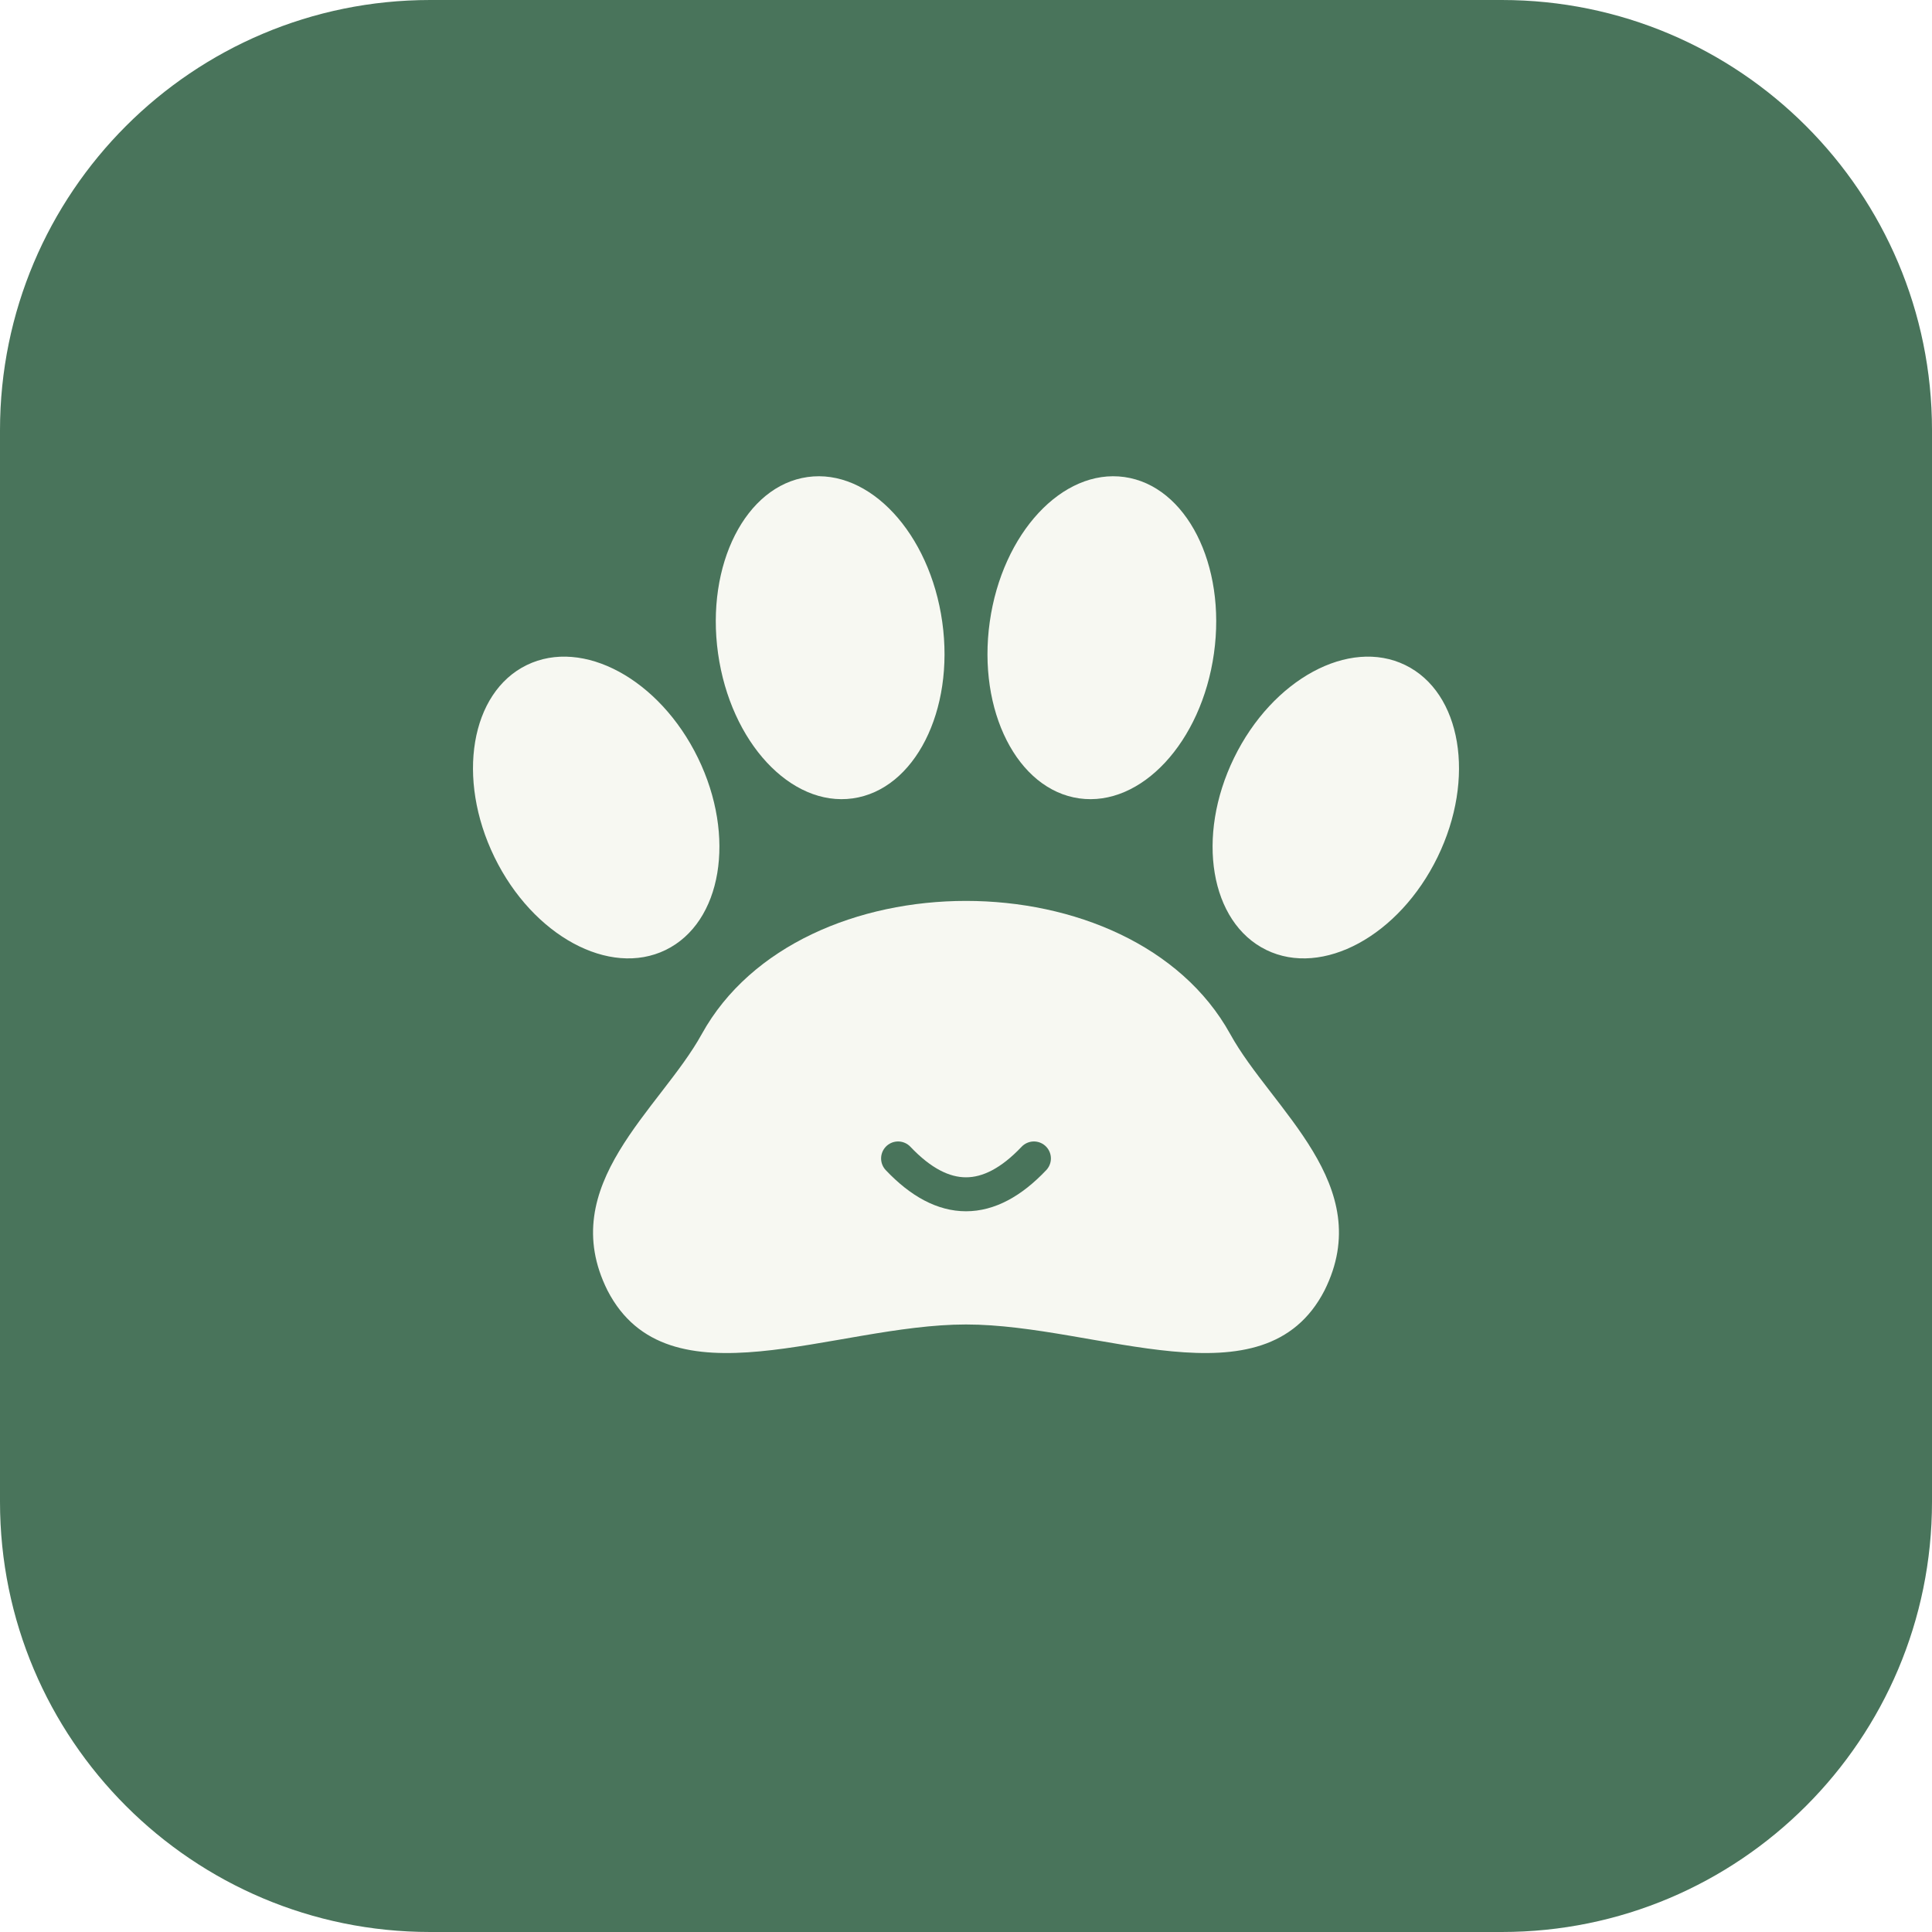
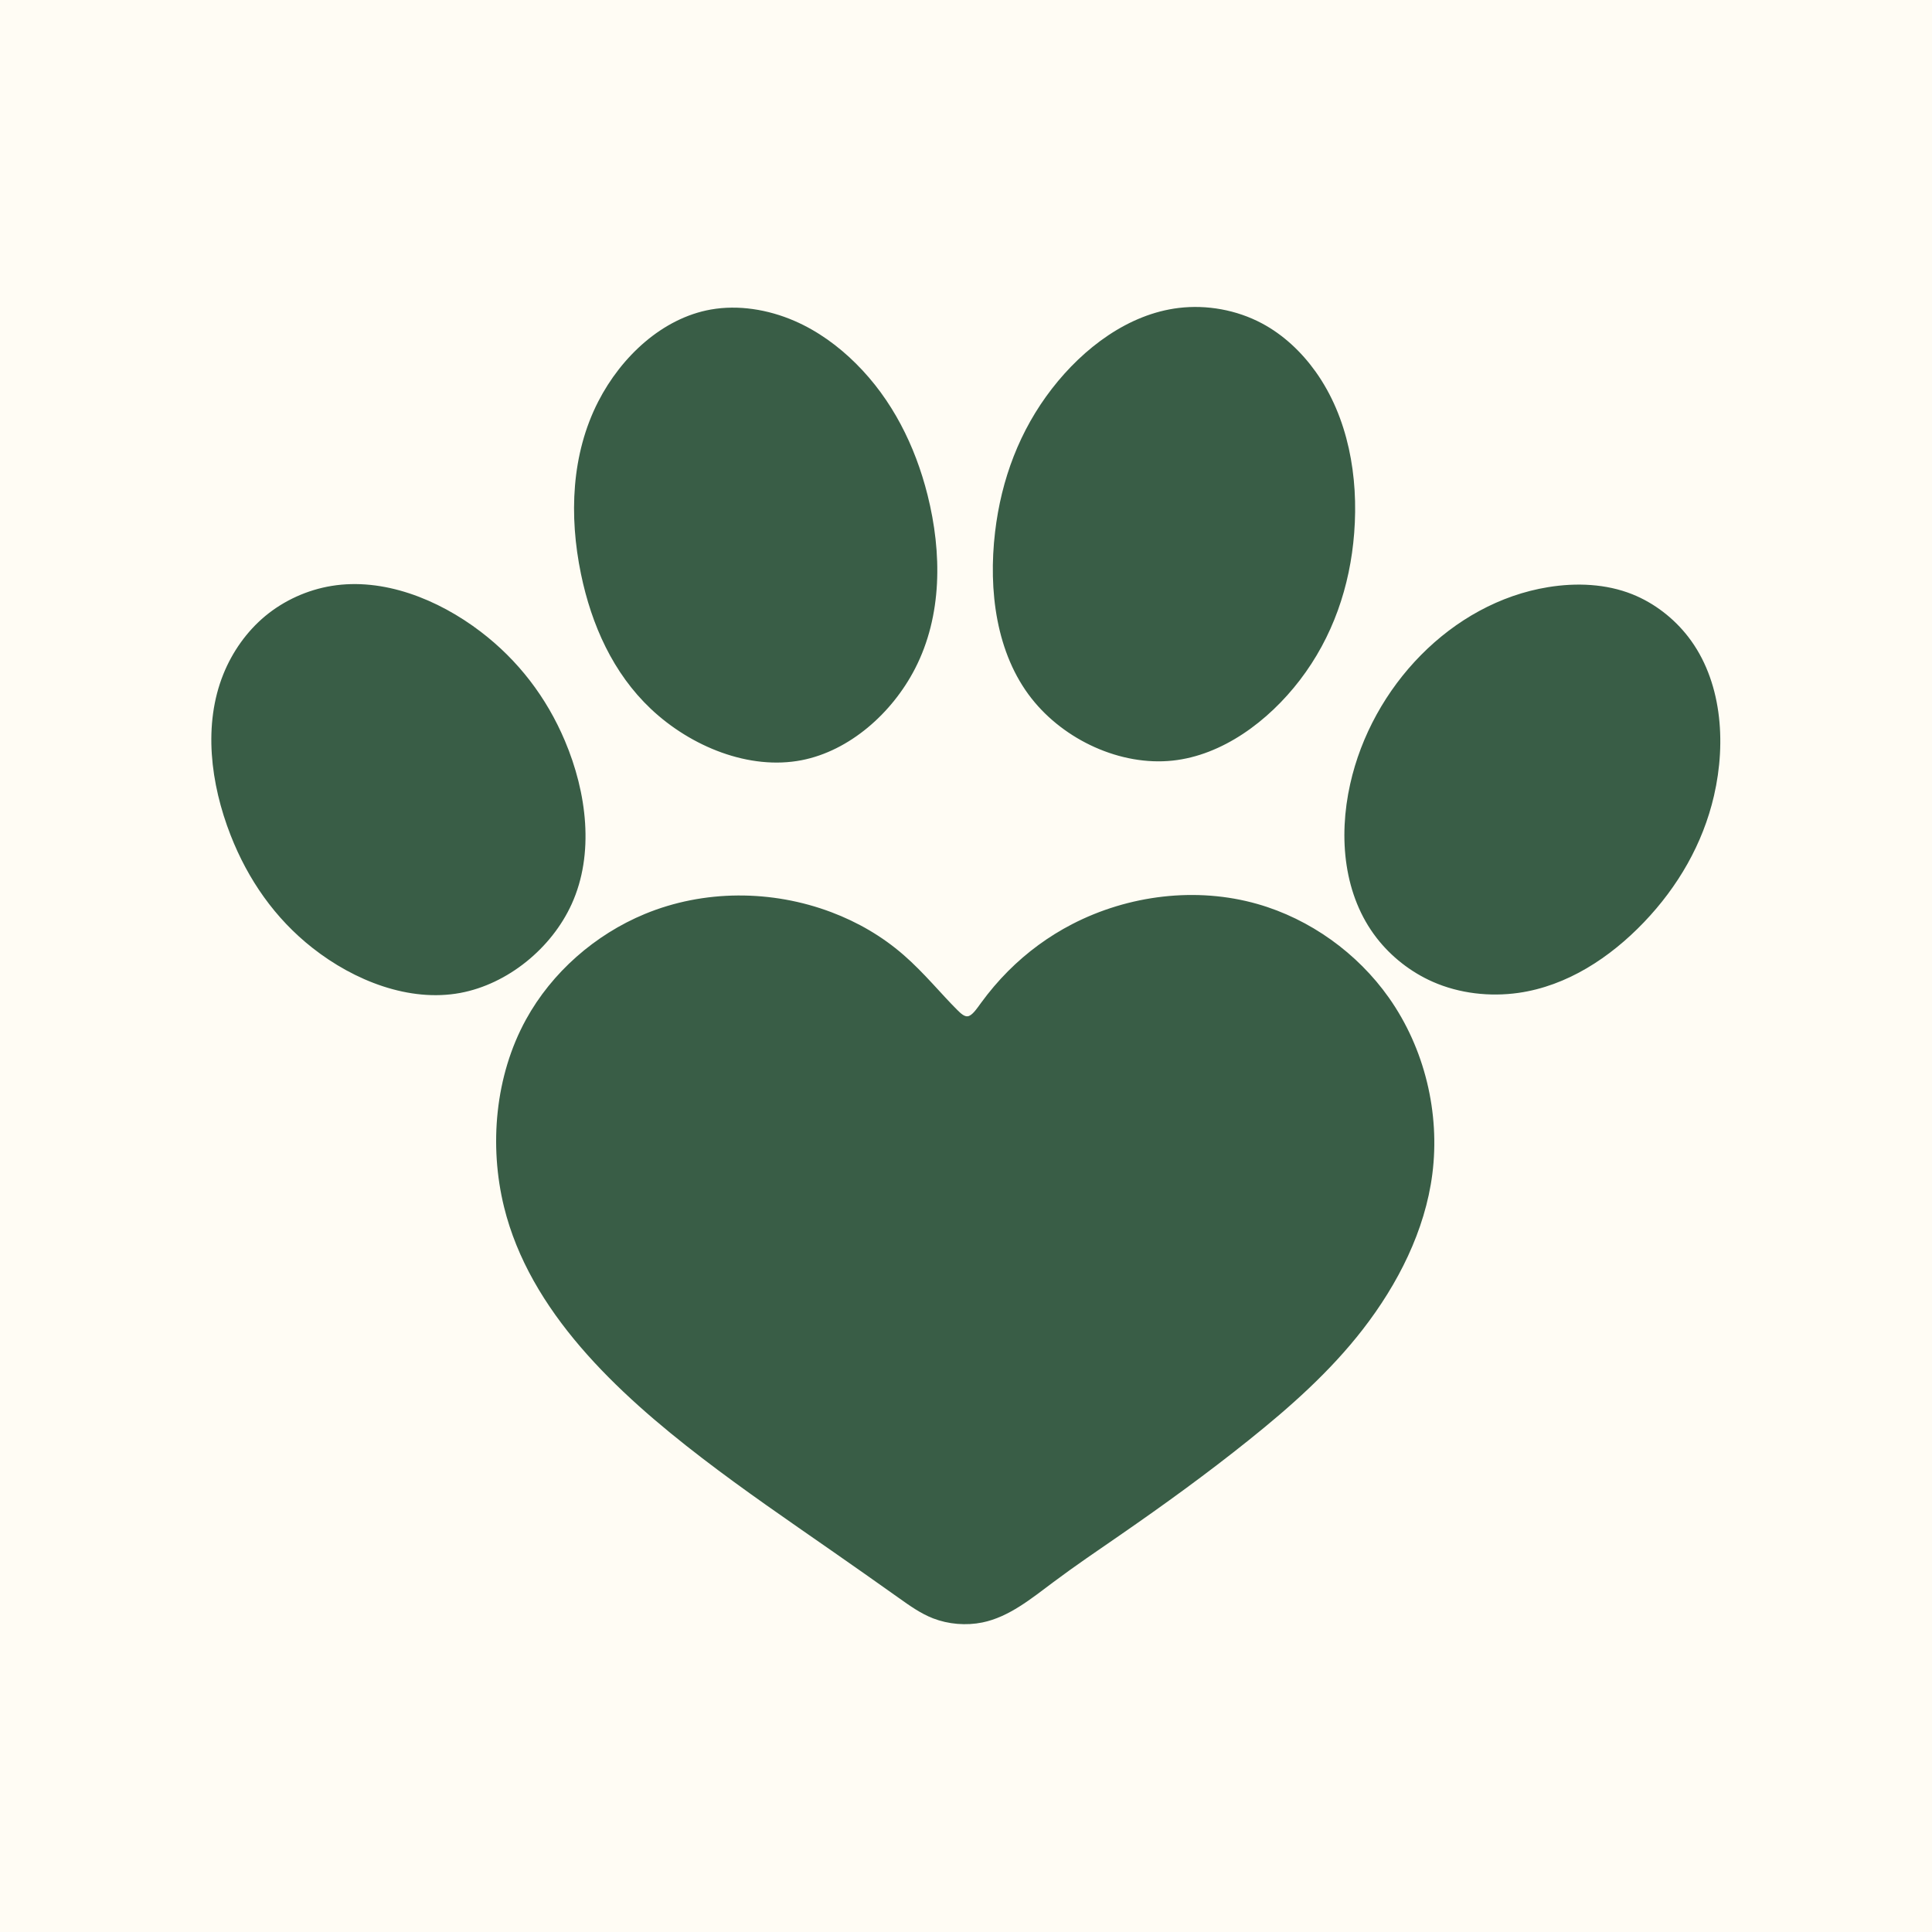
- <svg xmlns="http://www.w3.org/2000/svg" width="512" height="512" viewBox="0 0 512 512">
-   <rect width="512" height="512" rx="114" fill="#49745B" />
-   <g fill="#F7F8F2">
-     <ellipse cx="158" cy="214" rx="30" ry="42" transform="rotate(-26 158 214)" />
-     <ellipse cx="220" cy="169" rx="30" ry="43" transform="rotate(-8 220 169)" />
-     <ellipse cx="292" cy="169" rx="30" ry="43" transform="rotate(8 292 169)" />
-     <ellipse cx="354" cy="214" rx="30" ry="42" transform="rotate(26 354 214)" />
-     <path d="M186 274c26-47 114-47 140 0 11 20 39 40 25 68-16 31-60 9-95 9s-79 22-95-9c-14-28 14-48 25-68Z" />
+ <svg xmlns="http://www.w3.org/2000/svg" viewBox="0.00 0.00 512.00 512.00" width="512.00" height="512.00" role="img" aria-labelledby="title desc">
+   <rect width="512" height="512" fill="#FFFCF4" />
+   <g transform="translate(-187.6768 -113.8969) scale(0.708419)">
+     <path id="heart-paw" fill="#395D46" fill-rule="evenodd" d="M564.84 445.15C582.69 441.66 598.63 427.61 607.24 410.88C617.41 391.12 617.35 367.63 611.91 345.96C607.25 327.43 598.65 310.24 585.16 296.82C578.56 290.24 570.78 284.57 562.13 280.82C552.18 276.51 541.08 274.75 530.83 276.57C512.76 279.78 497.36 294.13 488.72 310.98C478.63 330.66 477.77 353.74 482.25 375.46C486.19 394.55 494.26 412.59 508.37 425.93C523.39 440.12 545.27 448.98 564.84 445.15ZM703.57 445.31C722.16 443.34 739.34 430.64 751.16 415.23C763.48 399.16 769.97 380.15 771.51 360.16C773.15 339.09 769.30 316.93 757.06 299.79C751.79 292.42 744.97 285.98 736.95 281.72C727.50 276.70 716.39 274.72 705.91 275.97C687.07 278.23 670.26 290.92 658.44 306.18C646.37 321.77 639.50 340.04 637.17 359.77C634.59 381.62 637.58 405.27 650.84 422.10C663.09 437.64 684.10 447.37 703.57 445.31ZM437.10 532.22C454.87 528.91 471.27 515.52 478.79 498.95C487.32 480.18 484.47 457.35 476.24 437.90C469.37 421.64 458.75 407.75 444.70 397.05C428.70 384.86 408.25 376.81 388.97 379.96C379.97 381.43 371.23 385.35 364.12 391.25C357.21 397.00 351.85 404.63 348.50 412.92C340.89 431.73 343.64 453.91 351.18 473.19C357.70 489.85 367.78 504.34 381.82 515.38C397.49 527.72 418.08 535.75 437.10 532.22ZM832.96 532.20C851.09 529.62 867.21 519.05 879.92 505.76C892.62 492.48 901.94 476.48 906.10 458.46C910.81 438.09 908.94 415.15 896.47 399.01C891.09 392.05 883.75 386.36 875.55 383.08C865.70 379.15 854.60 378.70 844.06 380.42C807.82 386.31 778.11 417.75 770.01 454.07C765.50 474.22 767.66 495.88 779.94 511.69C785.32 518.62 792.65 524.42 800.92 528.06C810.91 532.46 822.28 533.71 832.96 532.20ZM632.41 767.72C642.35 765.69 650.67 758.83 659.05 752.57C667.32 746.38 675.64 740.77 683.97 735.01C700.24 723.77 716.49 712.00 732.03 699.54C747.60 687.07 762.46 673.90 774.70 658.12C787.88 641.13 798.03 621.11 800.74 599.99C803.67 577.13 797.88 553.00 784.50 534.02C772.69 517.28 754.96 504.56 735.35 498.96C712.50 492.43 687.09 495.58 665.94 506.52C657.16 511.07 649.12 516.96 642.02 524.08C638.41 527.71 635.05 531.65 631.94 535.91C630.23 538.26 628.59 540.71 626.96 540.95C625.68 541.13 624.39 539.94 623.07 538.63C617.19 532.80 610.58 524.66 603.01 518.07C594.92 511.01 585.73 505.72 575.96 502.03C553.60 493.58 528.20 493.56 506.13 502.69C487.57 510.37 471.37 524.53 461.68 542.18C450.12 563.24 447.83 589.29 453.48 612.30C463.07 651.29 495.45 681.60 527.67 706.30C543.51 718.44 559.30 729.23 575.87 740.77C584.26 746.61 592.85 752.64 601.10 758.51C605.25 761.46 609.32 764.37 613.97 766.18C619.72 768.41 626.37 768.95 632.41 767.72Z" />
  </g>
-   <path d="M238 307q18 19 36 0" fill="none" stroke="#49745B" stroke-width="9" stroke-linecap="round" />
</svg>
